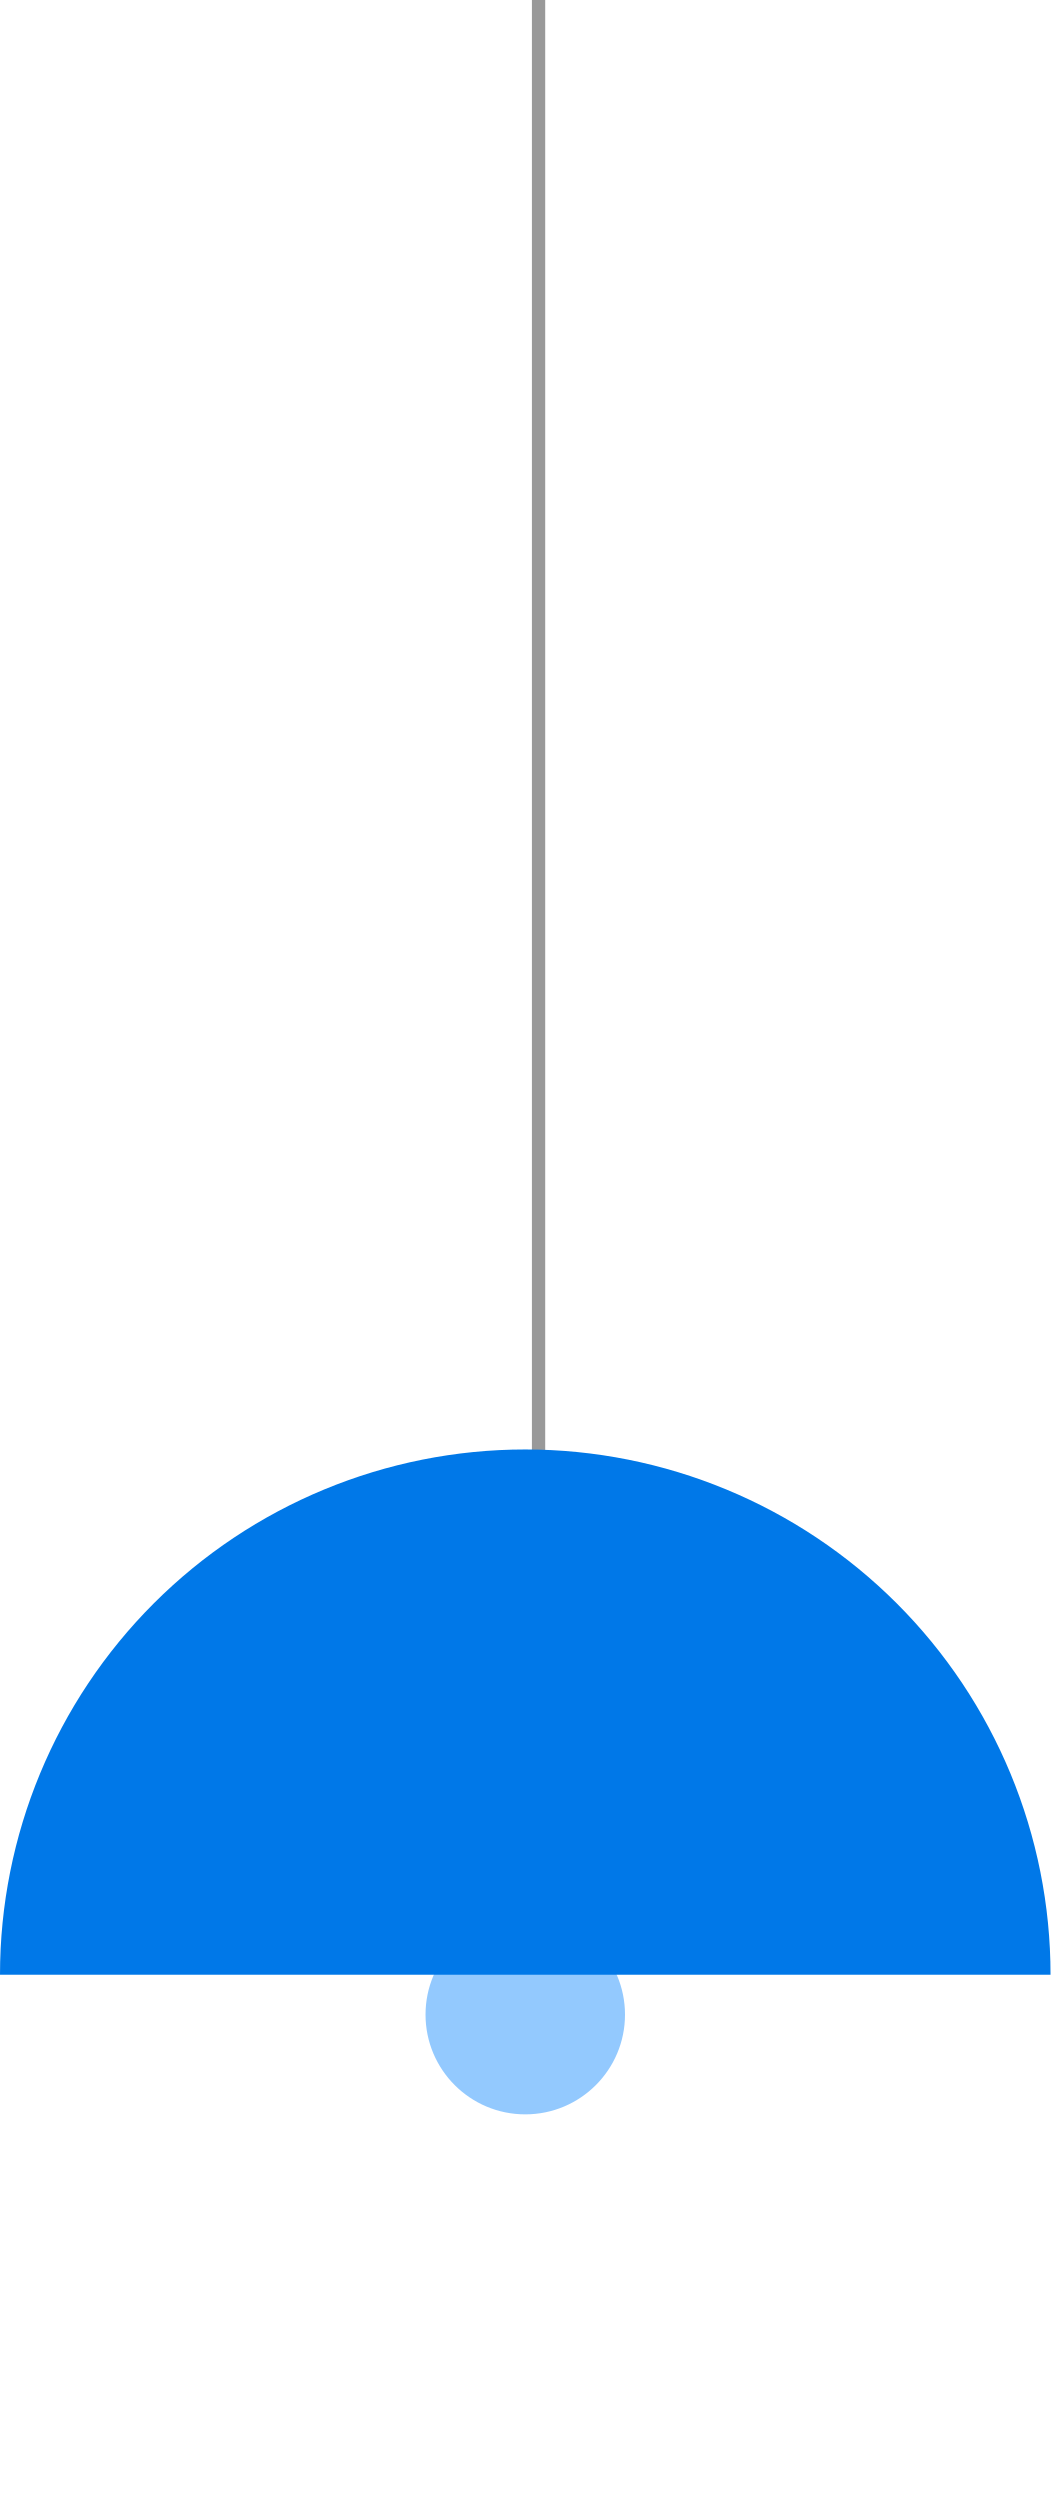
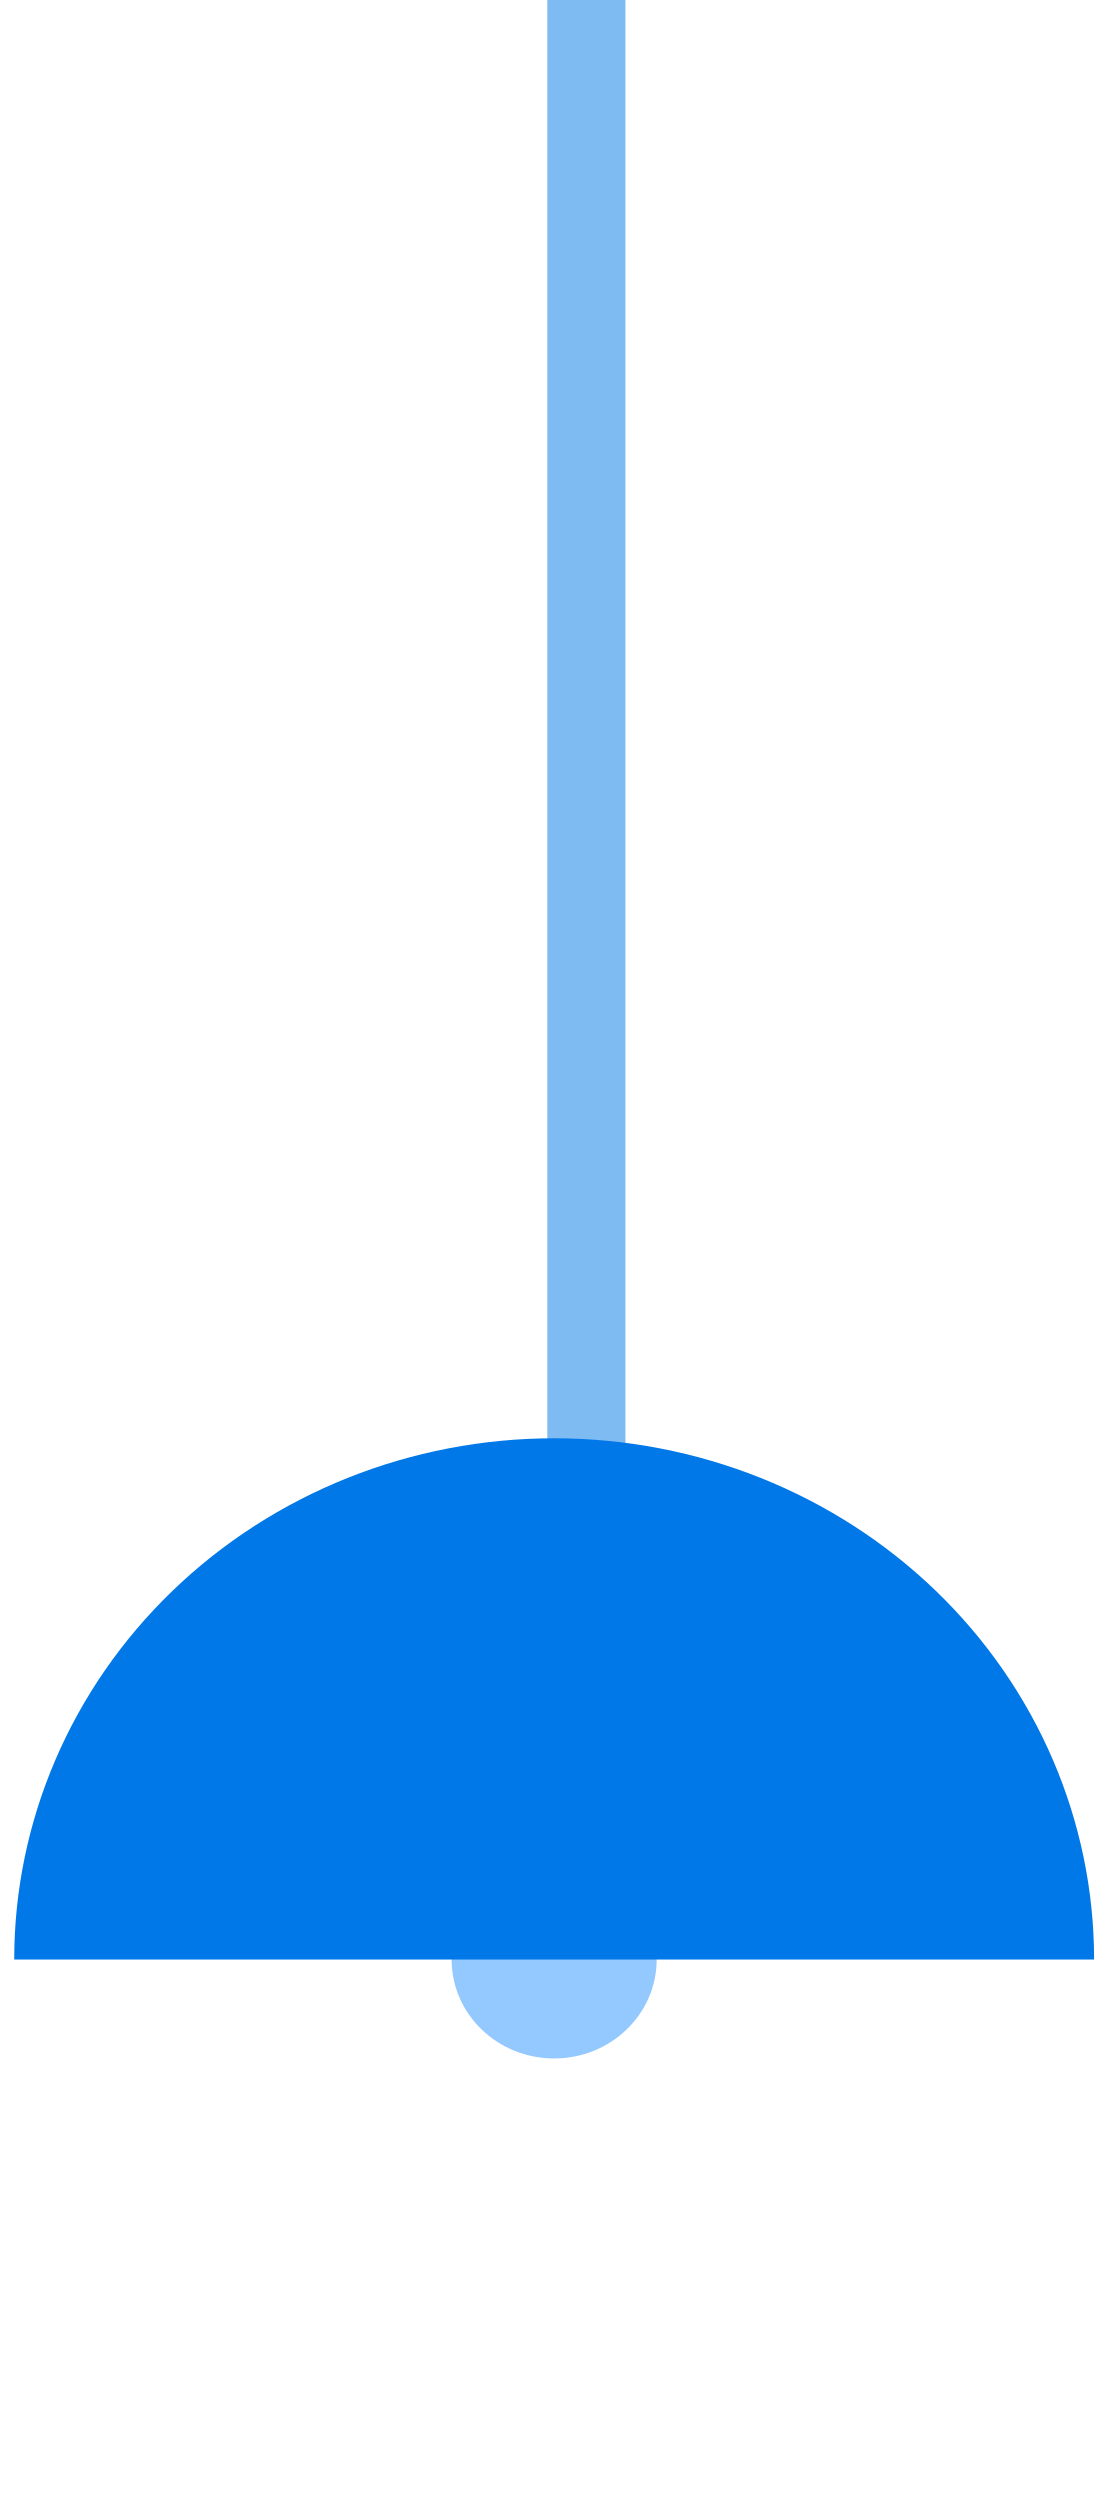
- <svg xmlns="http://www.w3.org/2000/svg" width="79" height="188" viewBox="0 0 79 188" fill="none">
-   <line opacity="0.5" x1="40.5" y1="2.18557e-08" x2="40.5" y2="133" stroke="#333333" />
-   <circle cx="39.5" cy="151.5" r="7.5" fill="#93C9FE" />
-   <path d="M79 148.5C79 138.024 74.838 127.977 67.431 120.569C60.023 113.162 49.976 109 39.5 109C29.024 109 18.977 113.162 11.569 120.569C4.162 127.977 1.58184e-06 138.024 0 148.5L39.5 148.5H79Z" fill="#0078E8" />
+ <svg xmlns="http://www.w3.org/2000/svg" width="43" height="96" viewBox="0 0 43 96" fill="none">
+   <line opacity="0.5" x1="22.517" y1="6.17931e-08" x2="22.517" y2="67.391" stroke="#0078E8" stroke-width="3" />
+   <ellipse cx="21.279" cy="75.245" rx="3.937" ry="3.8" fill="#93C9FE" />
+   <path d="M42.013 75.245C42.013 69.936 39.828 64.846 35.94 61.092C32.052 57.339 26.778 55.23 21.279 55.23C15.78 55.23 10.507 57.339 6.619 61.092C2.73 64.846 0.546 69.936 0.546 75.245L21.279 75.245H42.013Z" fill="#0078E8" />
</svg>
